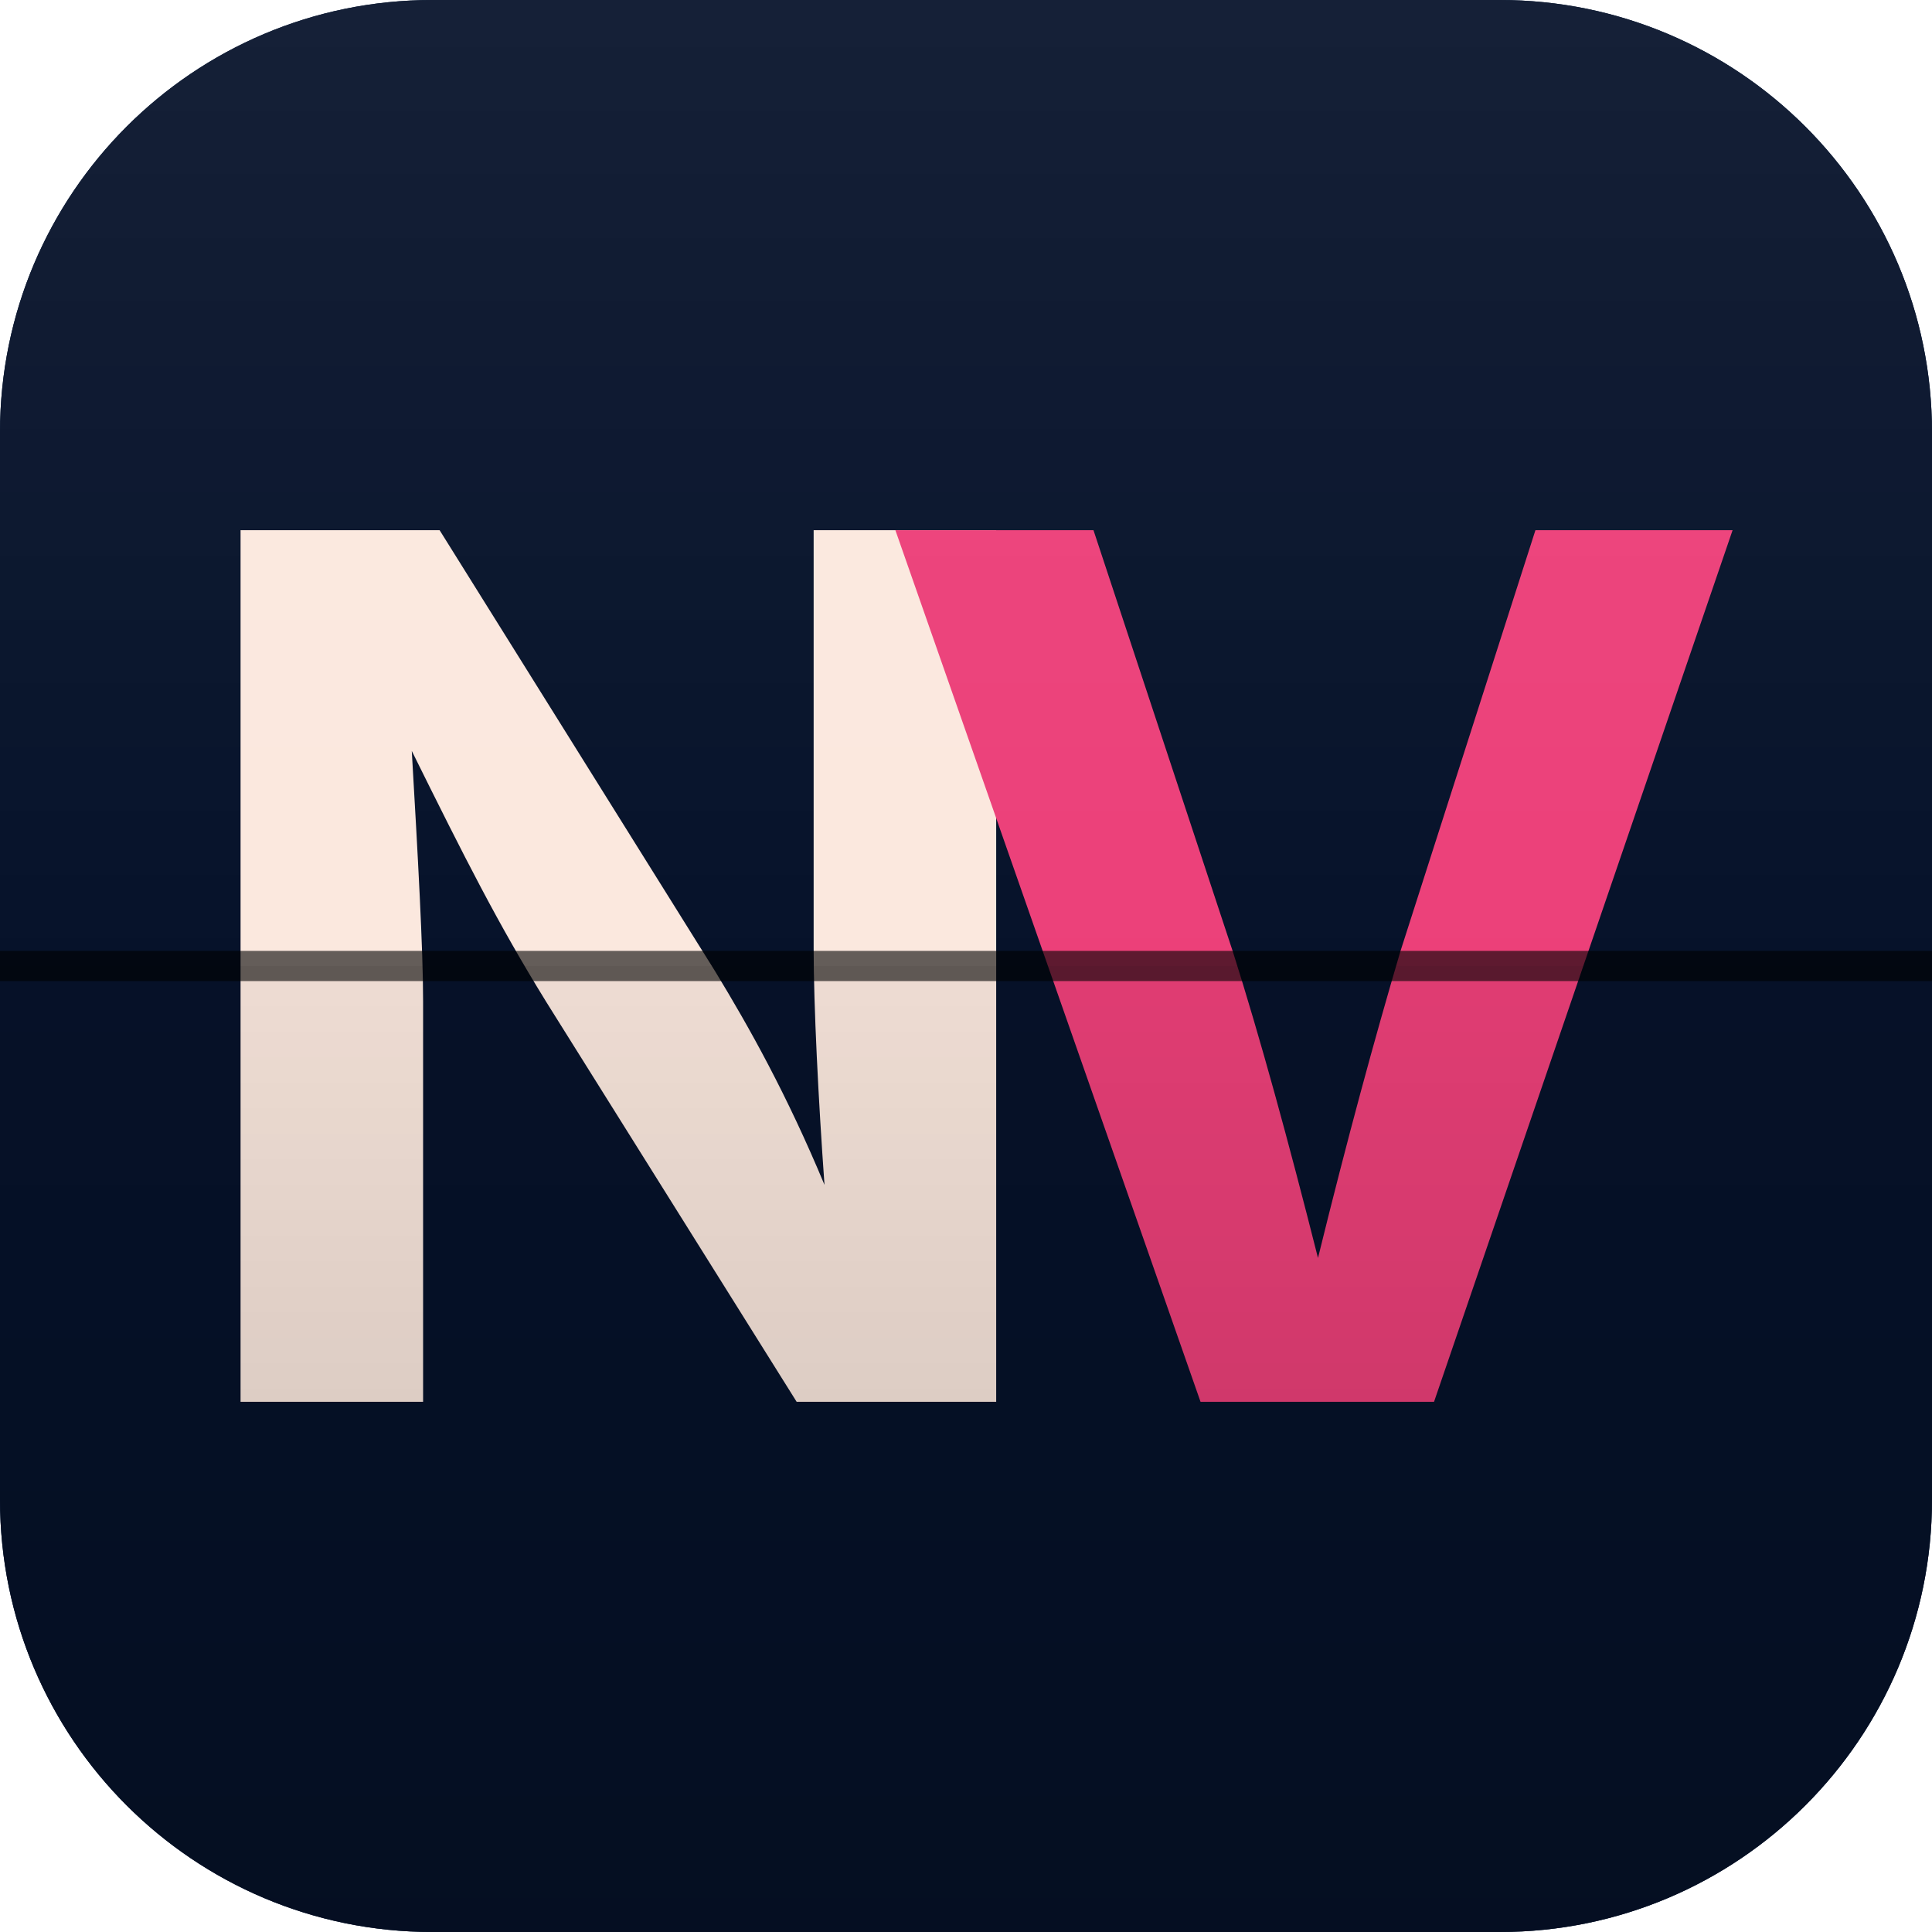
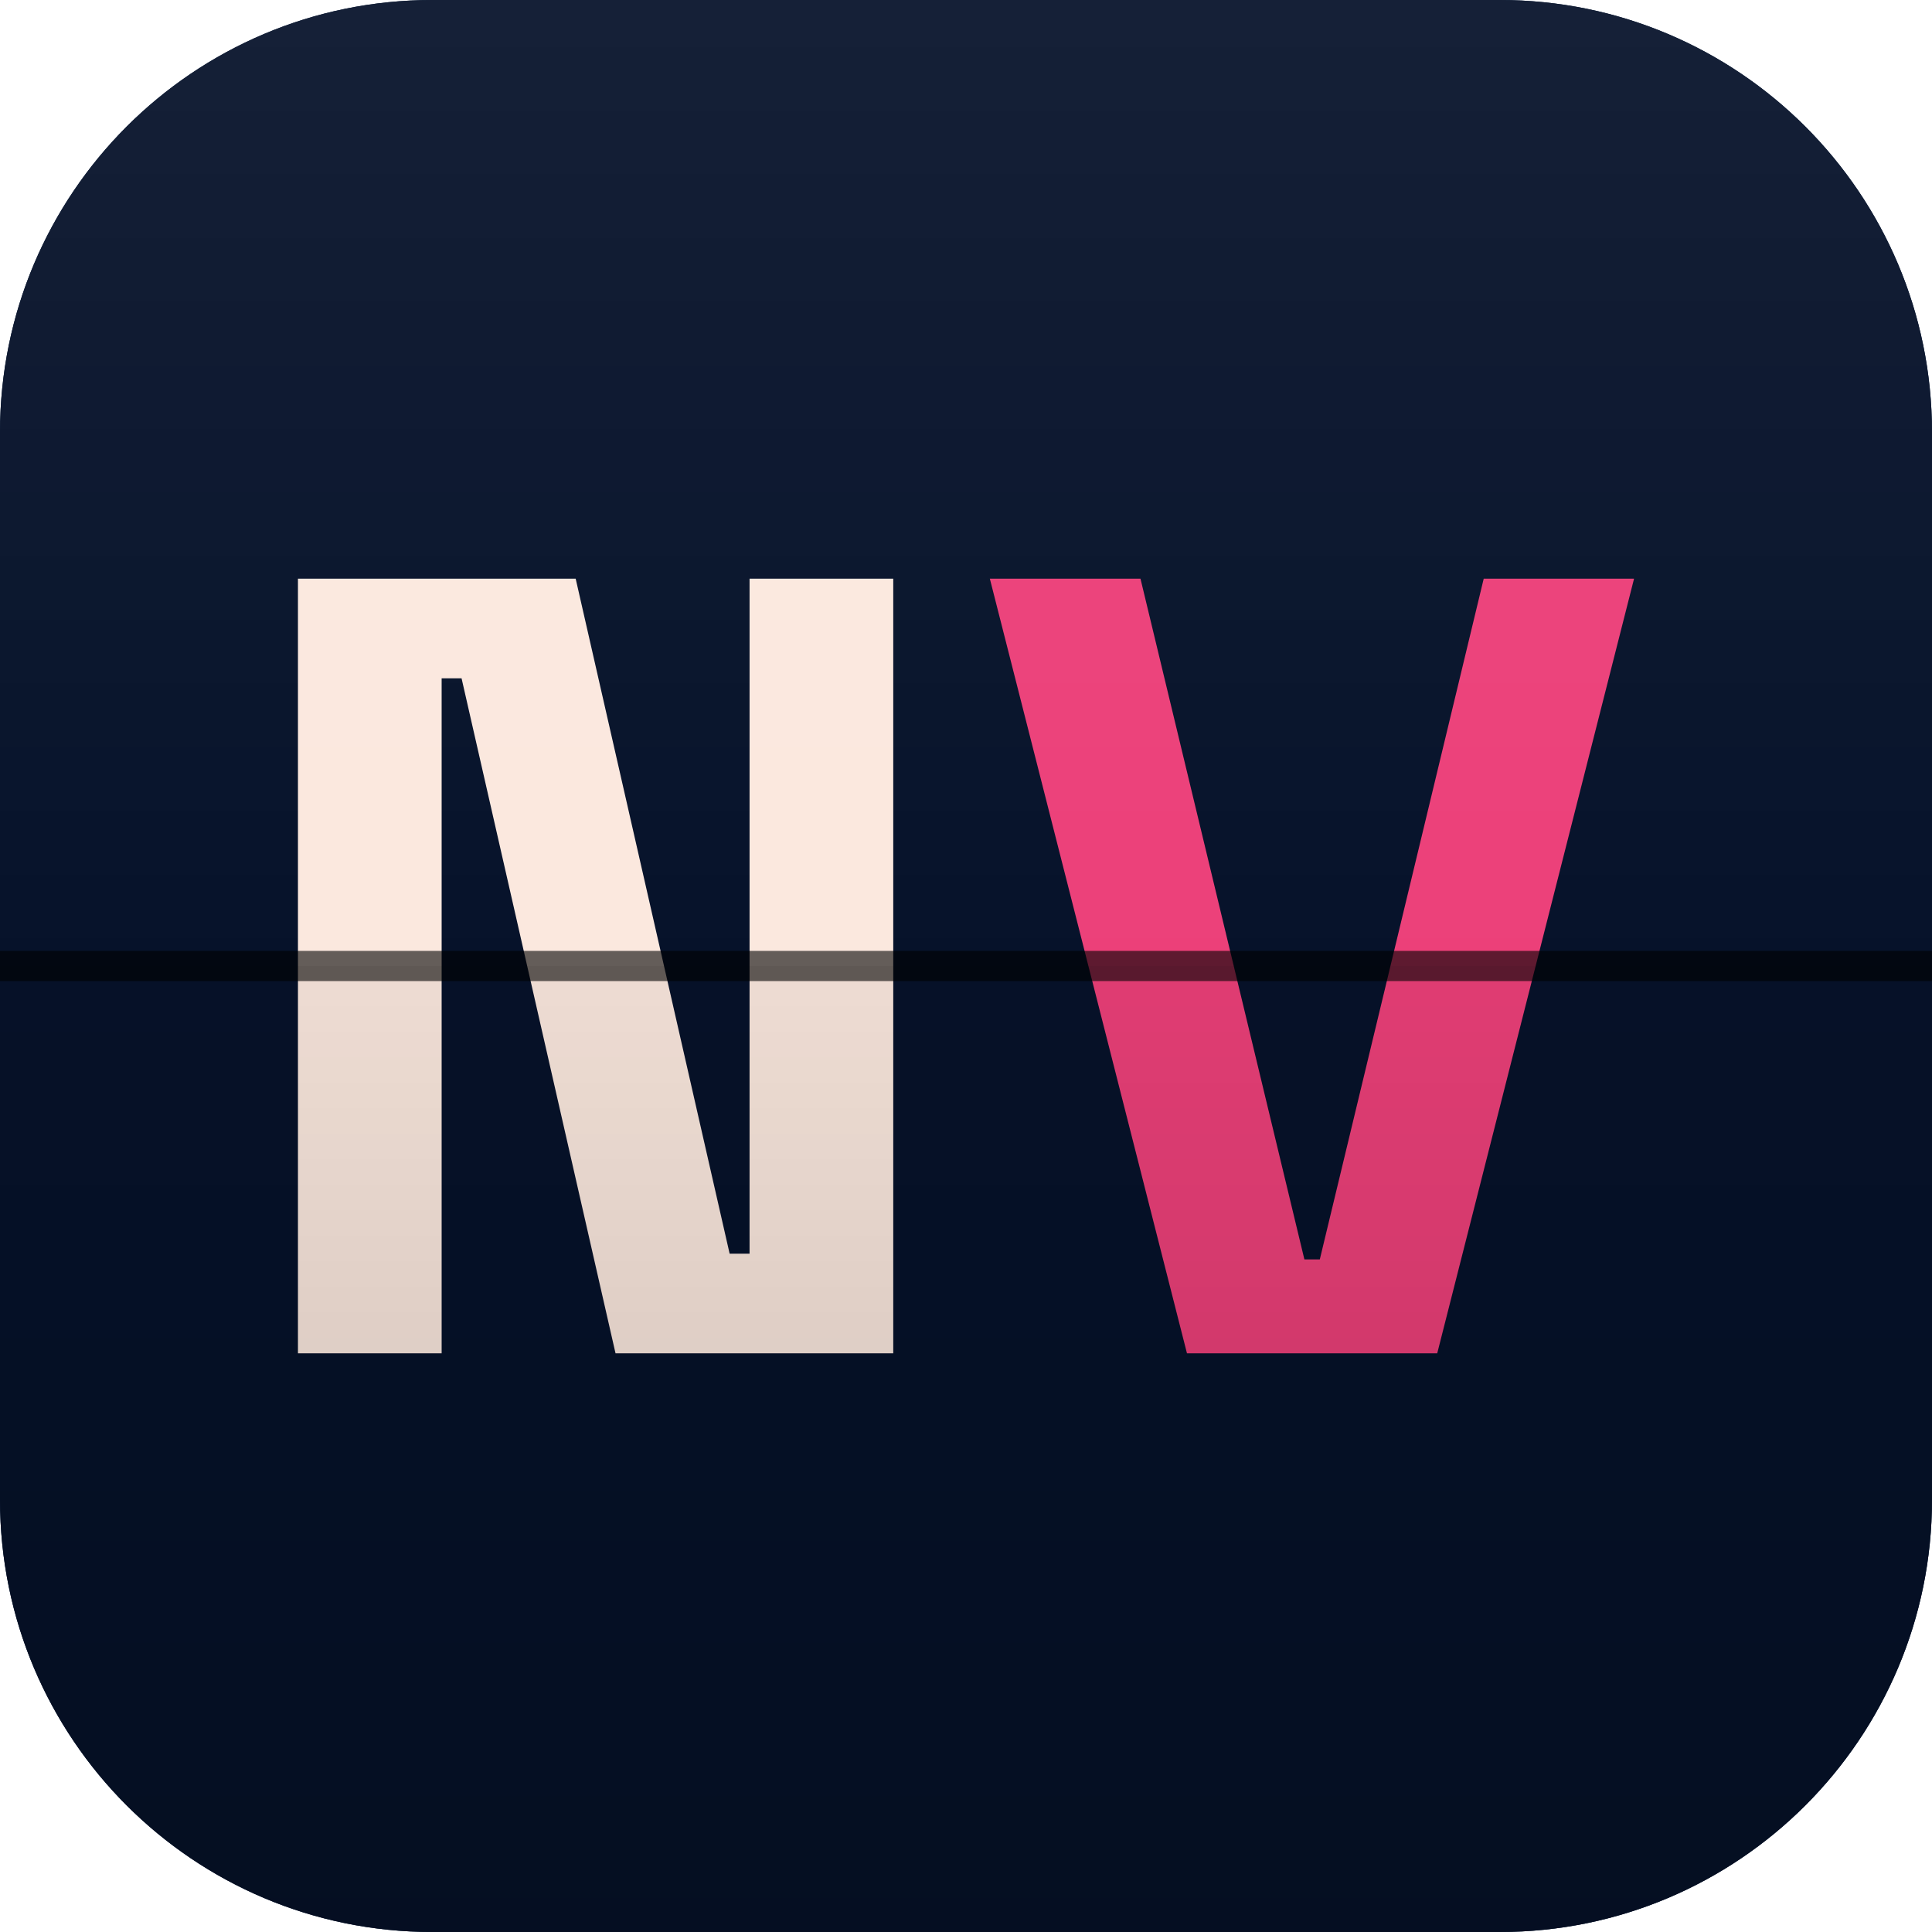
<svg xmlns="http://www.w3.org/2000/svg" viewBox="0 0 64 64" width="64" height="64">
  <defs>
    <linearGradient id="nvHi" x1="0" y1="0" x2="0" y2="1">
      <stop offset="0%" stop-color="#ffffff" stop-opacity=".06" />
      <stop offset="100%" stop-color="#ffffff" stop-opacity="0" />
    </linearGradient>
    <linearGradient id="nvLo" x1="0" y1="0" x2="0" y2="1">
      <stop offset="0%" stop-color="#000000" stop-opacity=".05" />
      <stop offset="100%" stop-color="#000000" stop-opacity=".20" />
    </linearGradient>
    <clipPath id="nvSquircle">
      <rect x="0" y="0" width="64" height="64" rx="14.32" ry="14.32" />
    </clipPath>
  </defs>
  <g clip-path="url(#nvSquircle)">
    <rect x="0" y="0" width="64" height="64" fill="#0e2240" />
    <rect x="0" y="0" width="32" height="64" fill="#06122a" />
    <rect x="32" y="0" width="32" height="64" fill="#06122a" />
-     <text x="20.48" y="32" font-family="'Space Grotesk', system-ui, -apple-system, 'Segoe UI', sans-serif" font-weight="700" font-size="39.68" fill="#fbe8de" text-anchor="middle" dominant-baseline="central" letter-spacing="-0.4">N</text>
-     <text x="43.52" y="32" font-family="'Space Grotesk', system-ui, -apple-system, 'Segoe UI', sans-serif" font-weight="700" font-size="39.68" fill="#ec4079" text-anchor="middle" dominant-baseline="central" letter-spacing="-0.4">V</text>
+     <path d="M14.63 44.83L9.87 44.83L9.87 19.17L19.07 19.17L24.17 41.53L24.83 41.53L24.83 19.17L29.59 19.17L29.59 44.83L20.39 44.83L15.29 22.47L14.63 22.47" fill="#fbe8de" />
+     <path d="M47.61 44.83L39.32 44.83L32.79 19.17L37.78 19.17L43.21 41.72L43.72 41.72L49.15 19.17L54.13 19.17" fill="#ec4079" />
    <rect x="0" y="31.5" width="64" height="1" fill="rgba(0,0,0,0.6)" />
    <rect x="0" y="0" width="64" height="32" fill="url(#nvHi)" />
    <rect x="0" y="32" width="64" height="32" fill="url(#nvLo)" />
  </g>
</svg>
